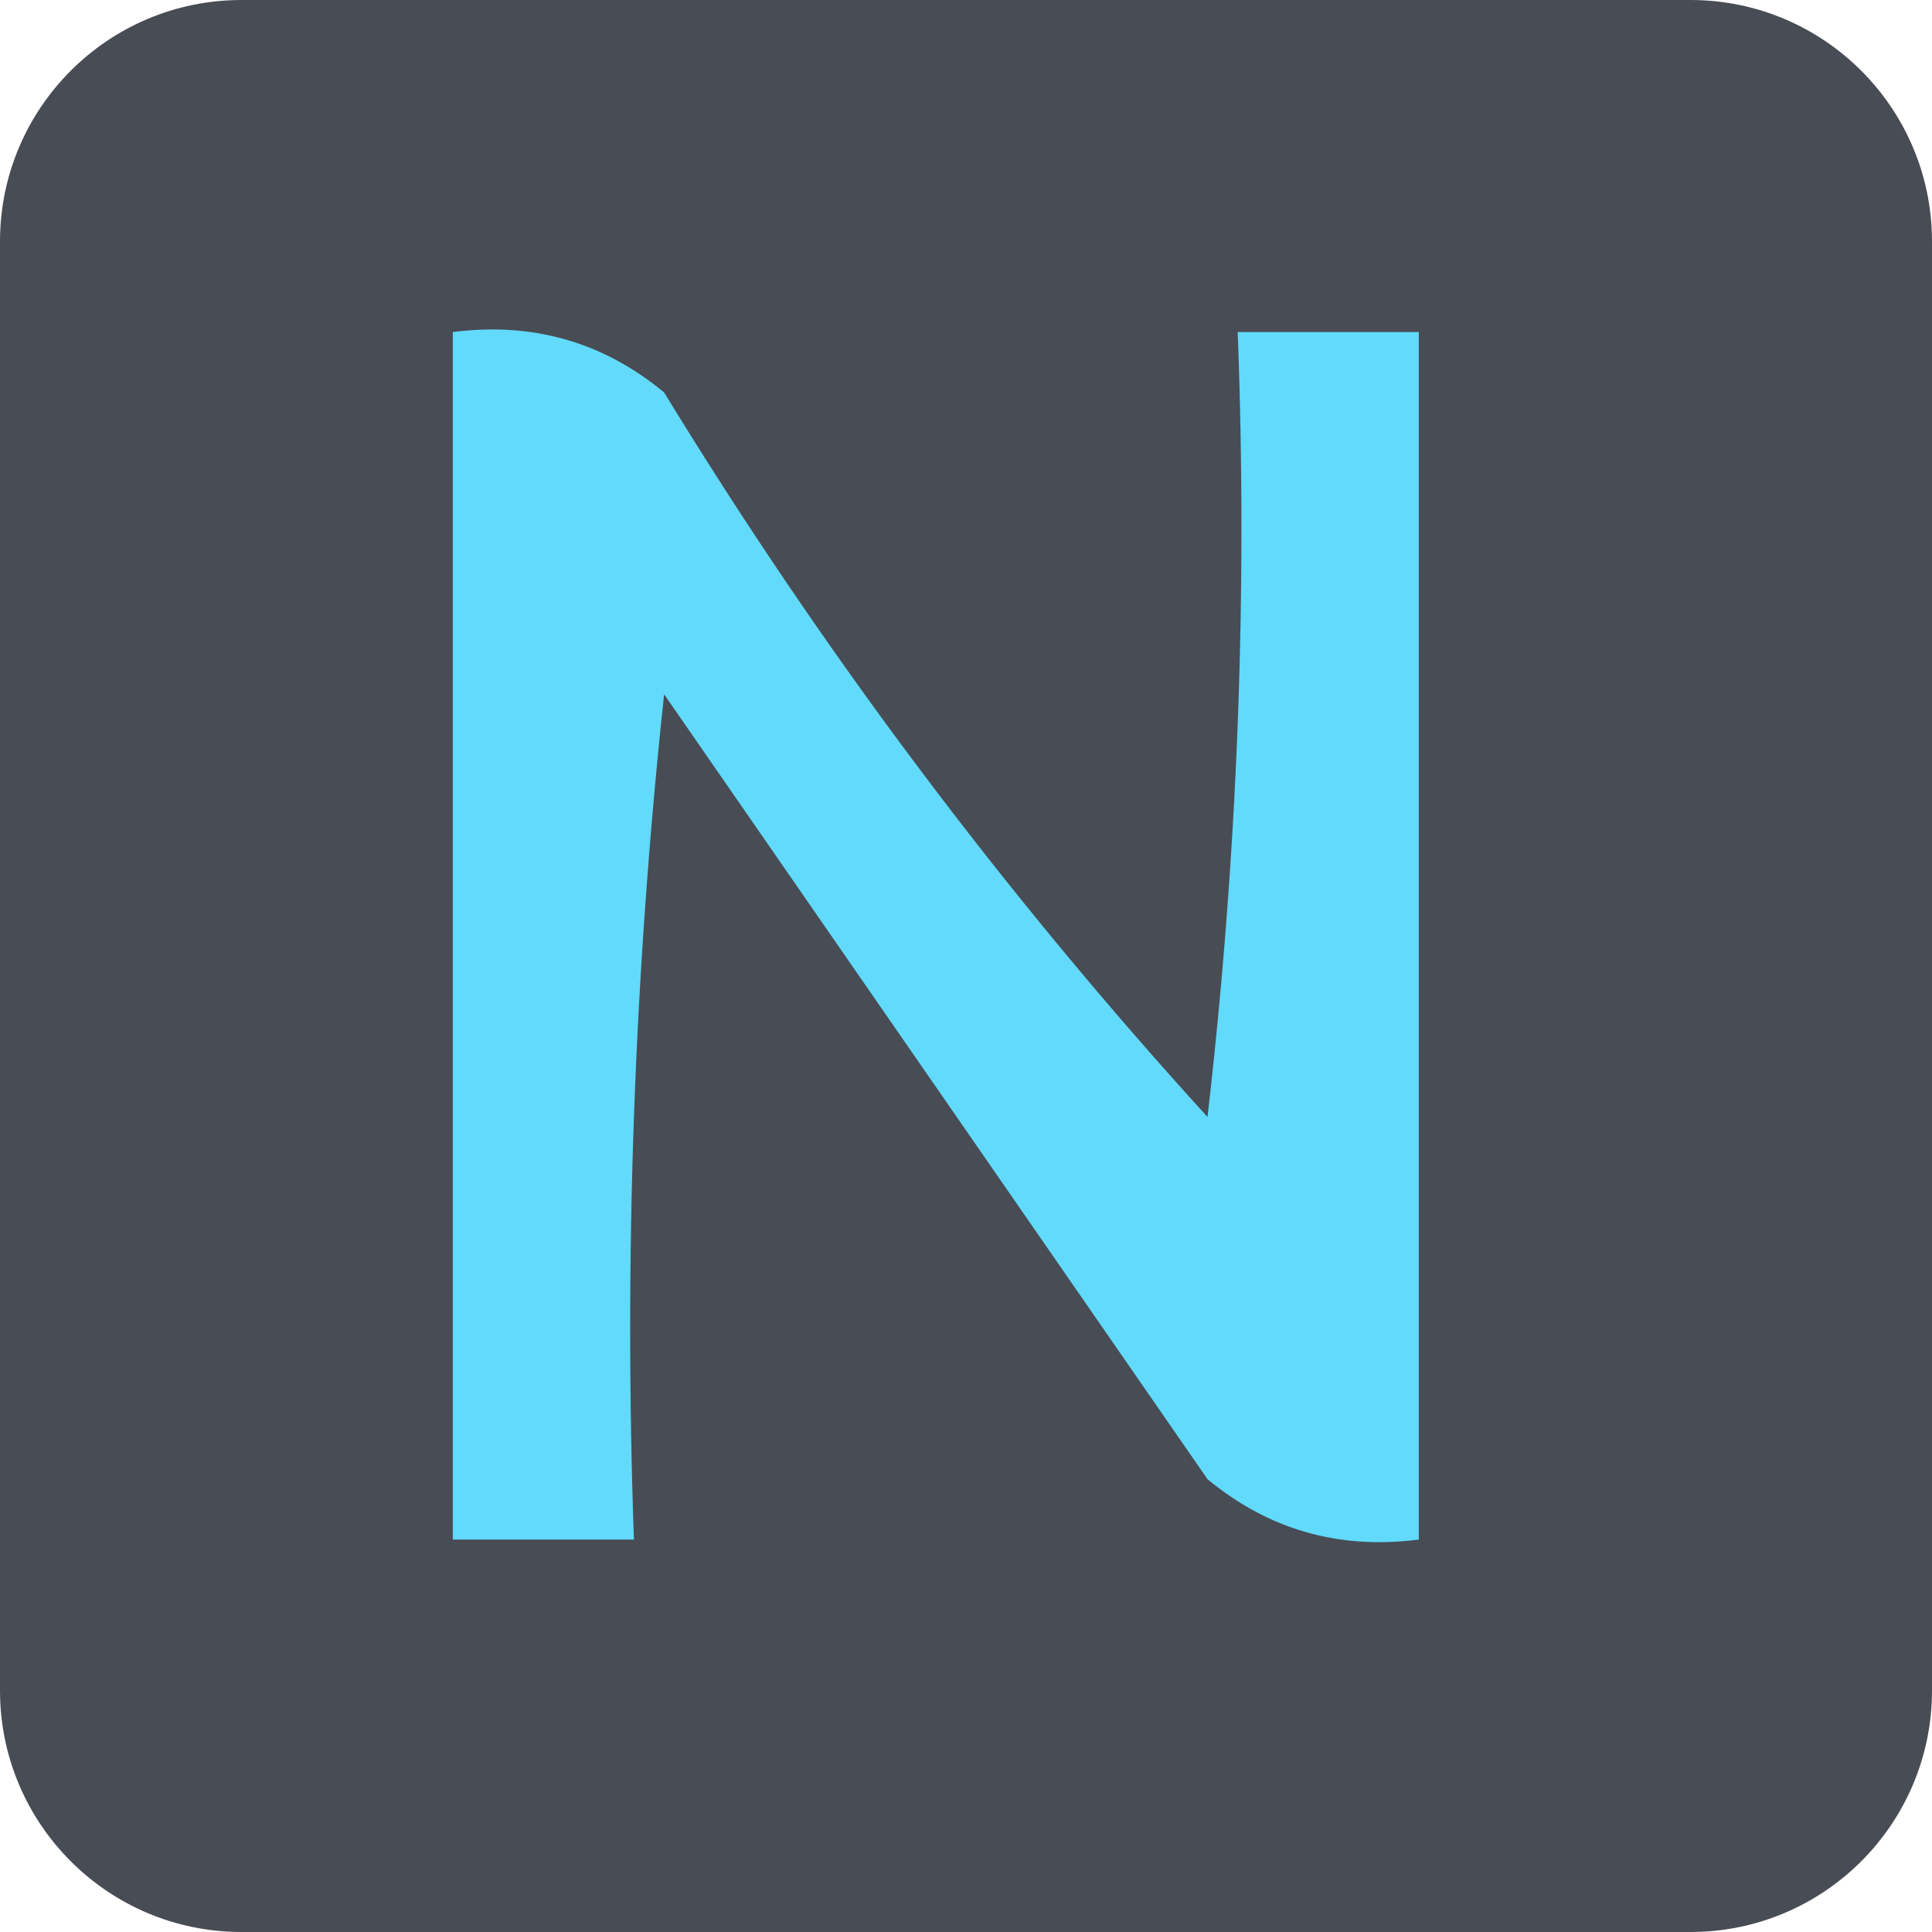
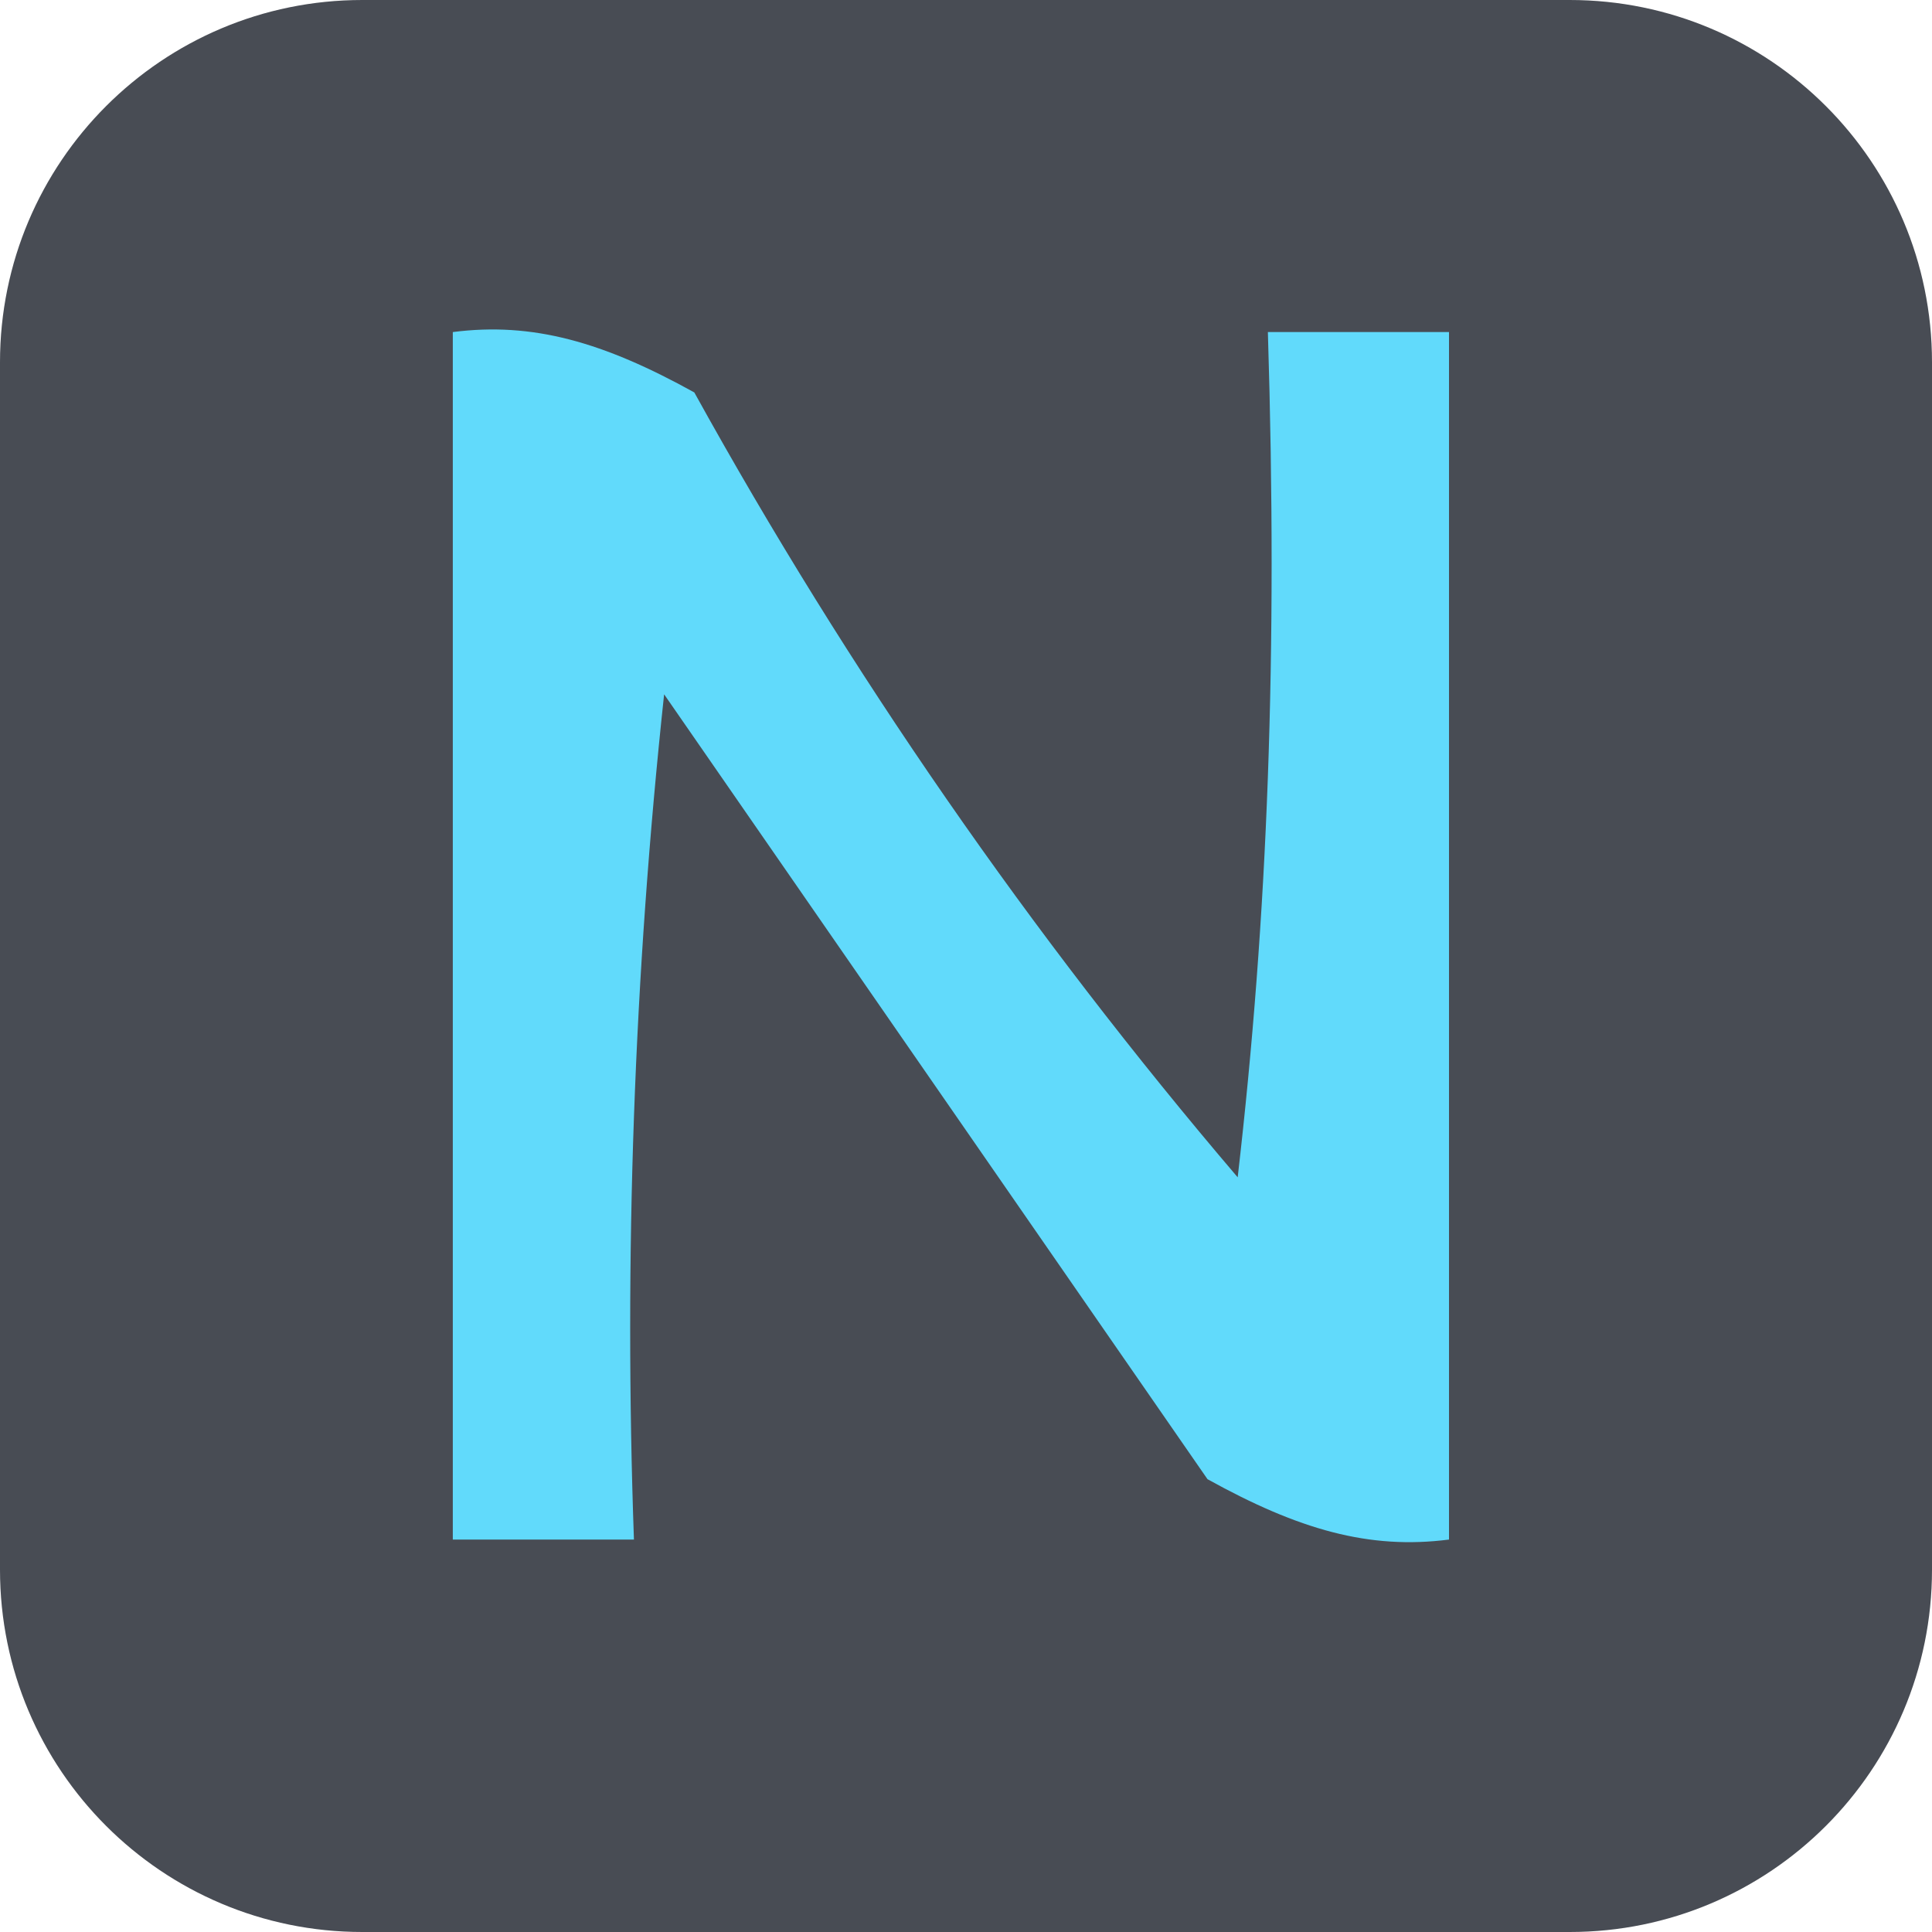
<svg xmlns="http://www.w3.org/2000/svg" width="32px" height="32px">
-   <rect fill="#484c54" x="0" y="0" width="32" height="32" rx="4" ry="4" />
-   <path fill="#61dafb" d="M7.5 5.5c1.322-.17 2.489.163 3.5 1a78.713 78.713 0 0 0 9 12c.499-4.32.666-8.654.5-13h3v20c-1.322.17-2.489-.163-3.5-1l-9-13a98.433 98.433 0 0 0-.5 14h-3v-20z" />
+   <rect fill="#484c54" x="0" y="0" width="32" height="32" rx="6" ry="6" />
+   <path fill="#61dafb" d="M7.5 5.5c1.322-.17 2.489.163 4 1a78.713 78.713 0 0 0 9 13c.499-4.32.666-8.654.5-14h3v20c-1.322.17-2.489-.163-4-1l-9-13a98.433 98.433 0 0 0-.5 14h-3v-20z" />
</svg>
